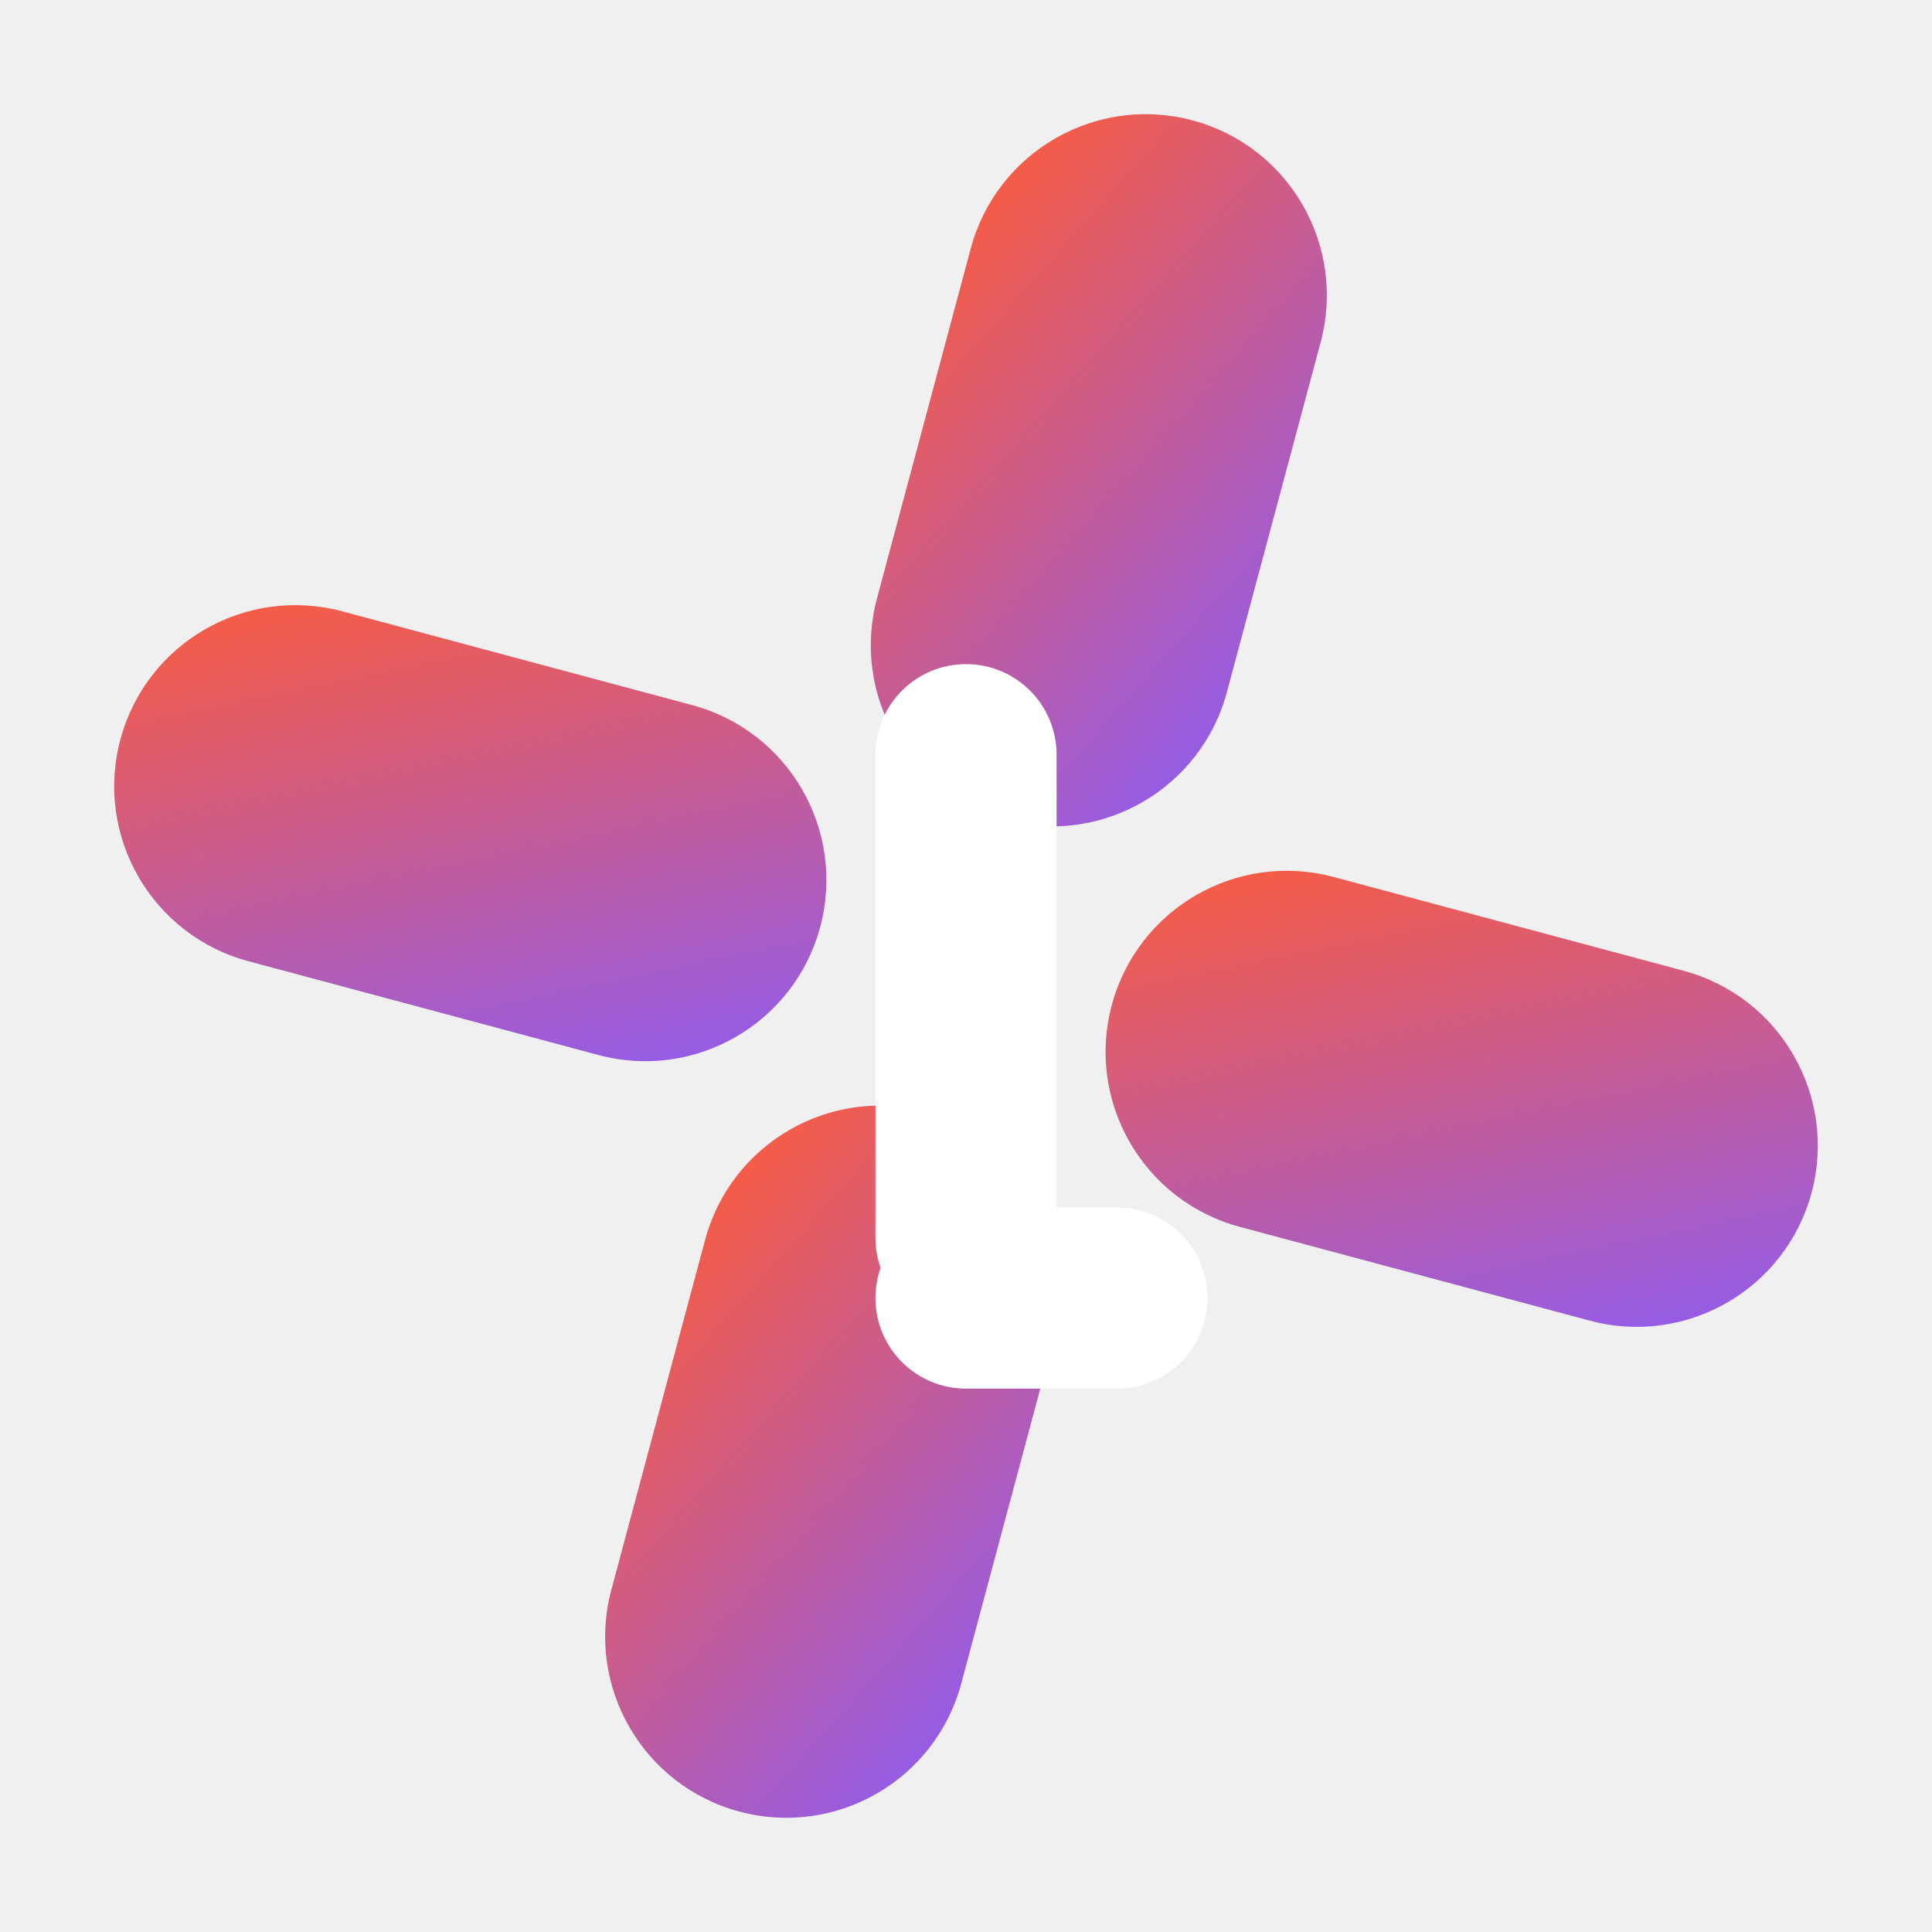
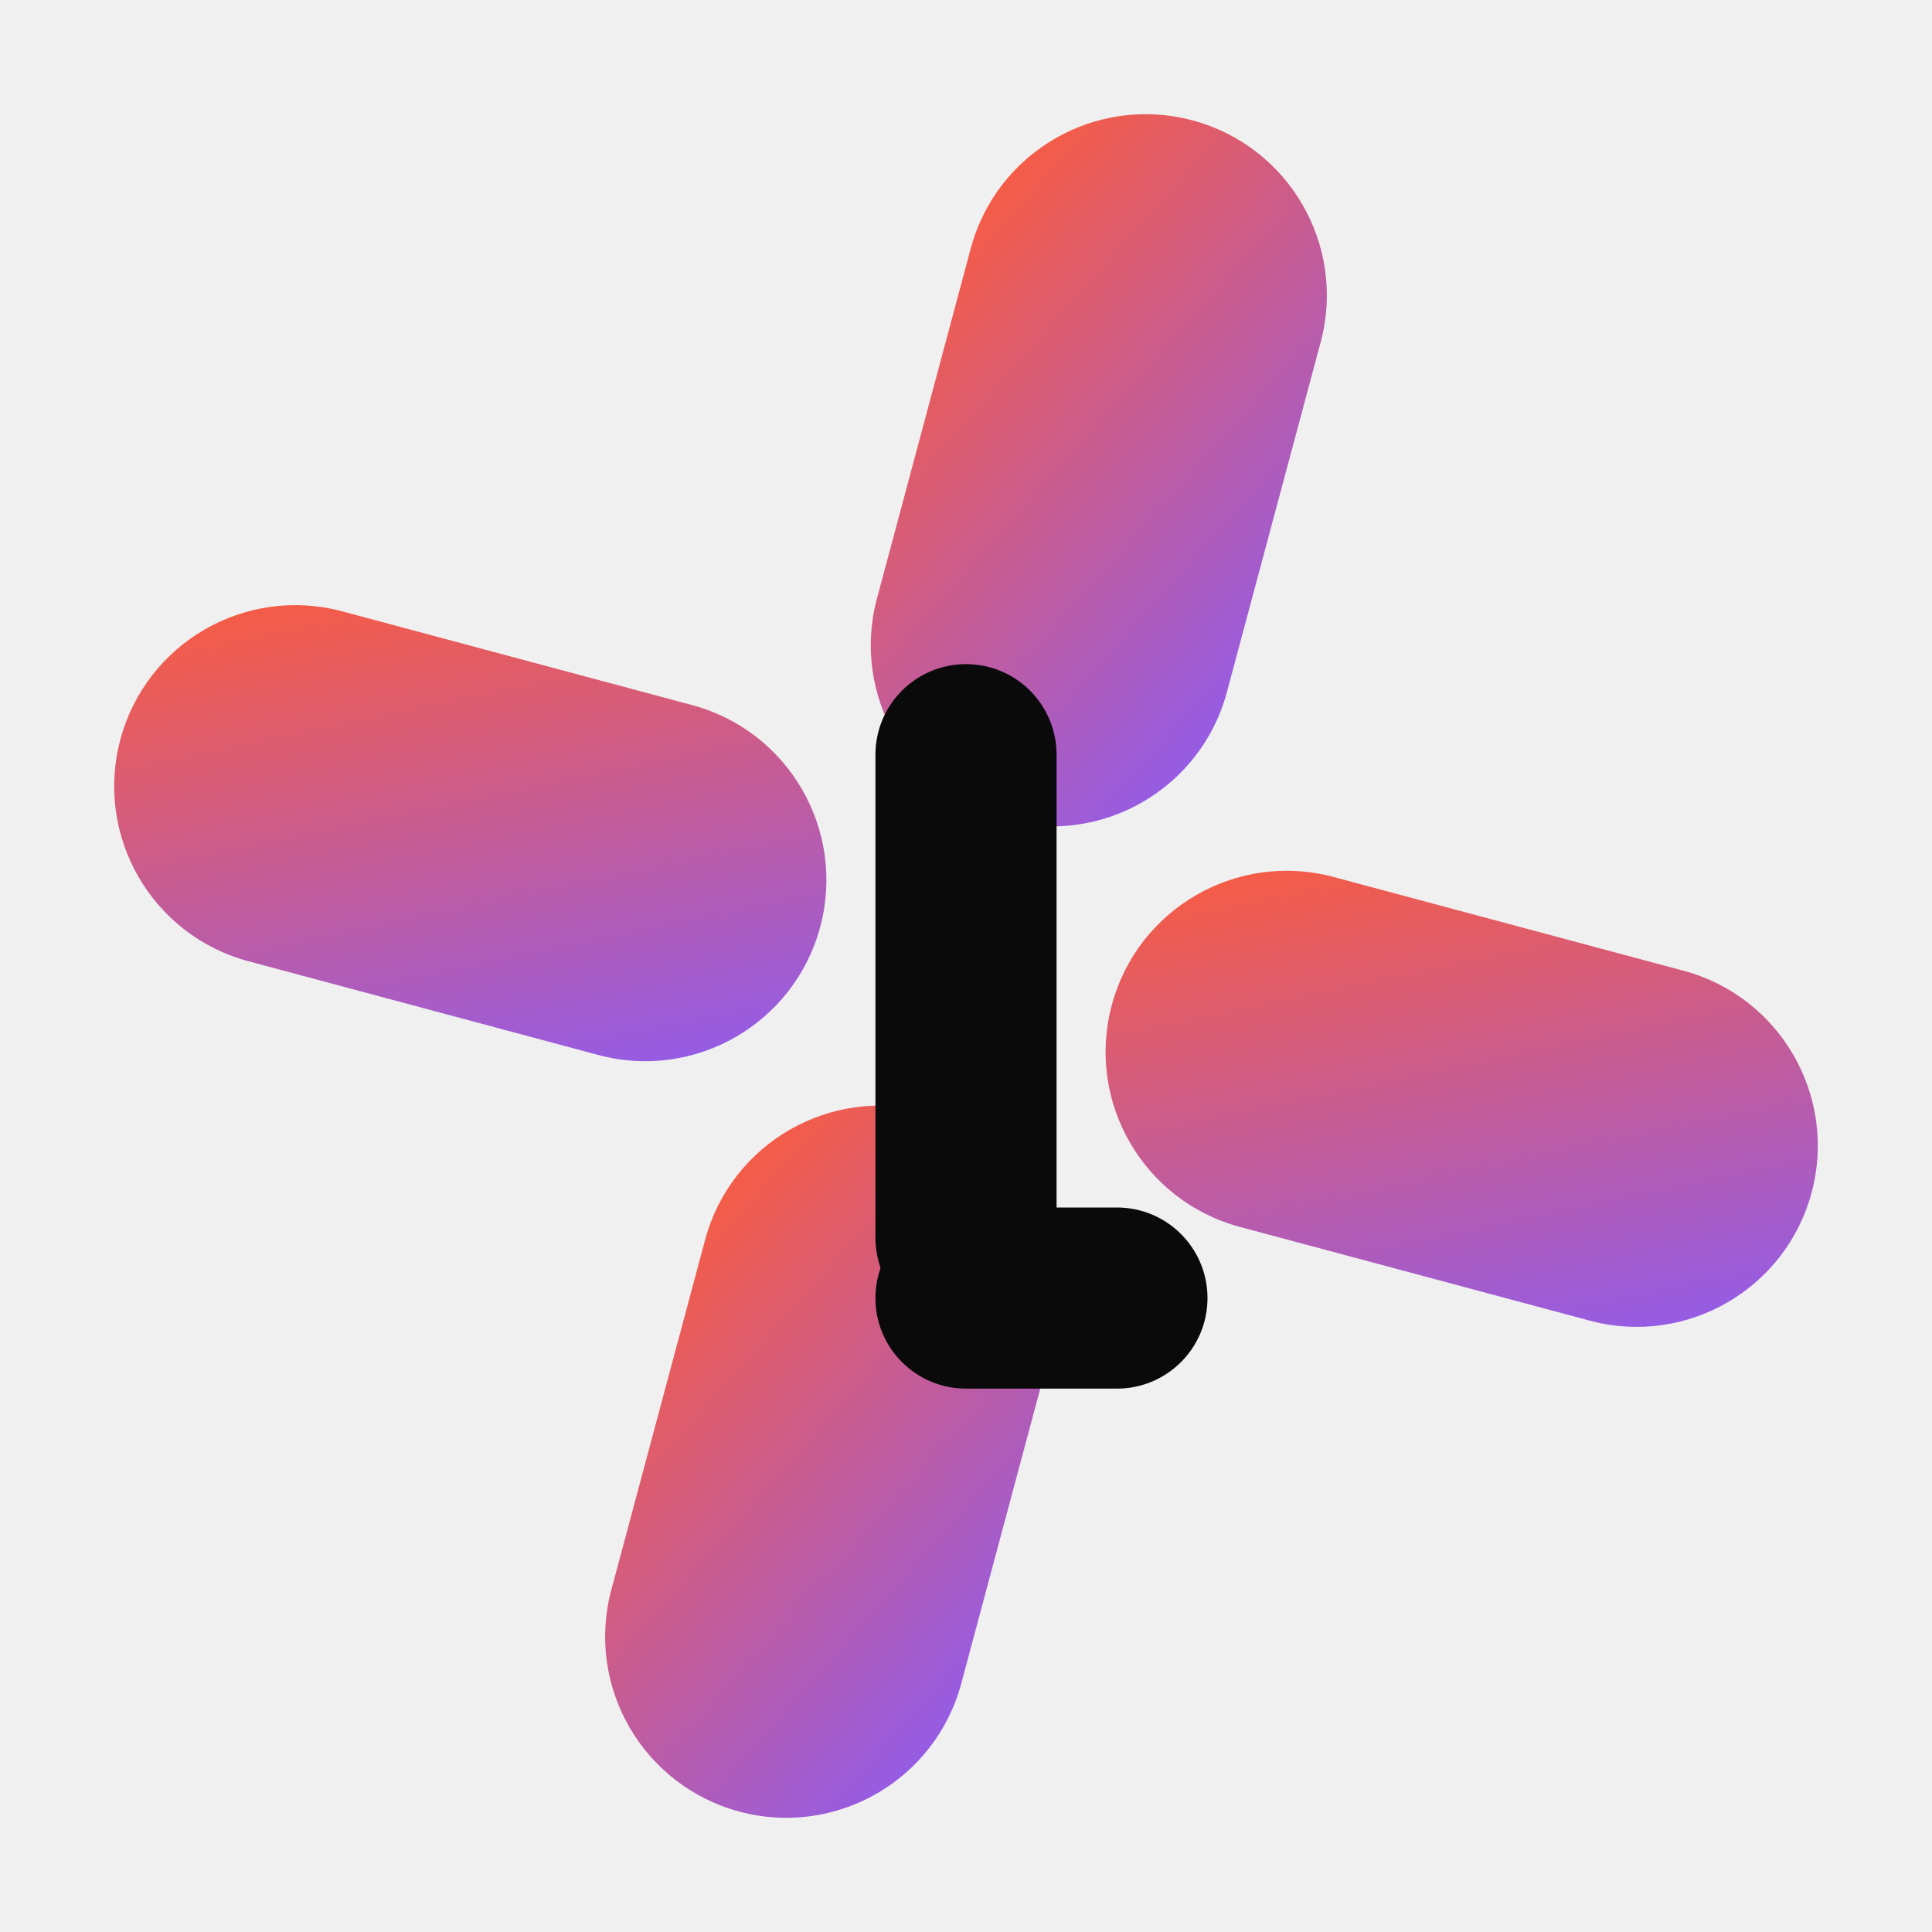
<svg xmlns="http://www.w3.org/2000/svg" viewBox="0 0 32 32" width="32" height="32">
  <defs>
    <linearGradient id="lg" x1="0%" y1="0%" x2="100%" y2="100%">
      <stop offset="0%" stop-color="#ff5c35" />
      <stop offset="100%" stop-color="#8b5cf6" />
    </linearGradient>
  </defs>
  <g fill="url(#lg)">
    <rect x="13" y="1.5" width="6" height="12" rx="3" transform="rotate(15,16,16)" />
    <rect x="18.5" y="13" width="12" height="6" rx="3" transform="rotate(15,16,16)" />
    <rect x="13" y="18.5" width="6" height="12" rx="3" transform="rotate(15,16,16)" />
    <rect x="1.5" y="13" width="12" height="6" rx="3" transform="rotate(15,16,16)" />
  </g>
-   <rect x="14.5" y="11" width="3" height="11" rx="1.5" fill="#ffffff" />
-   <rect x="14.5" y="20" width="5.5" height="3" rx="1.5" fill="#ffffff" />
+   <rect x="14.5" y="11" width="3" height="11" rx="1.5" fill="#0a0a0b" />
+   <rect x="14.5" y="20" width="5.5" height="3" rx="1.5" fill="#0a0a0b" />
</svg>
